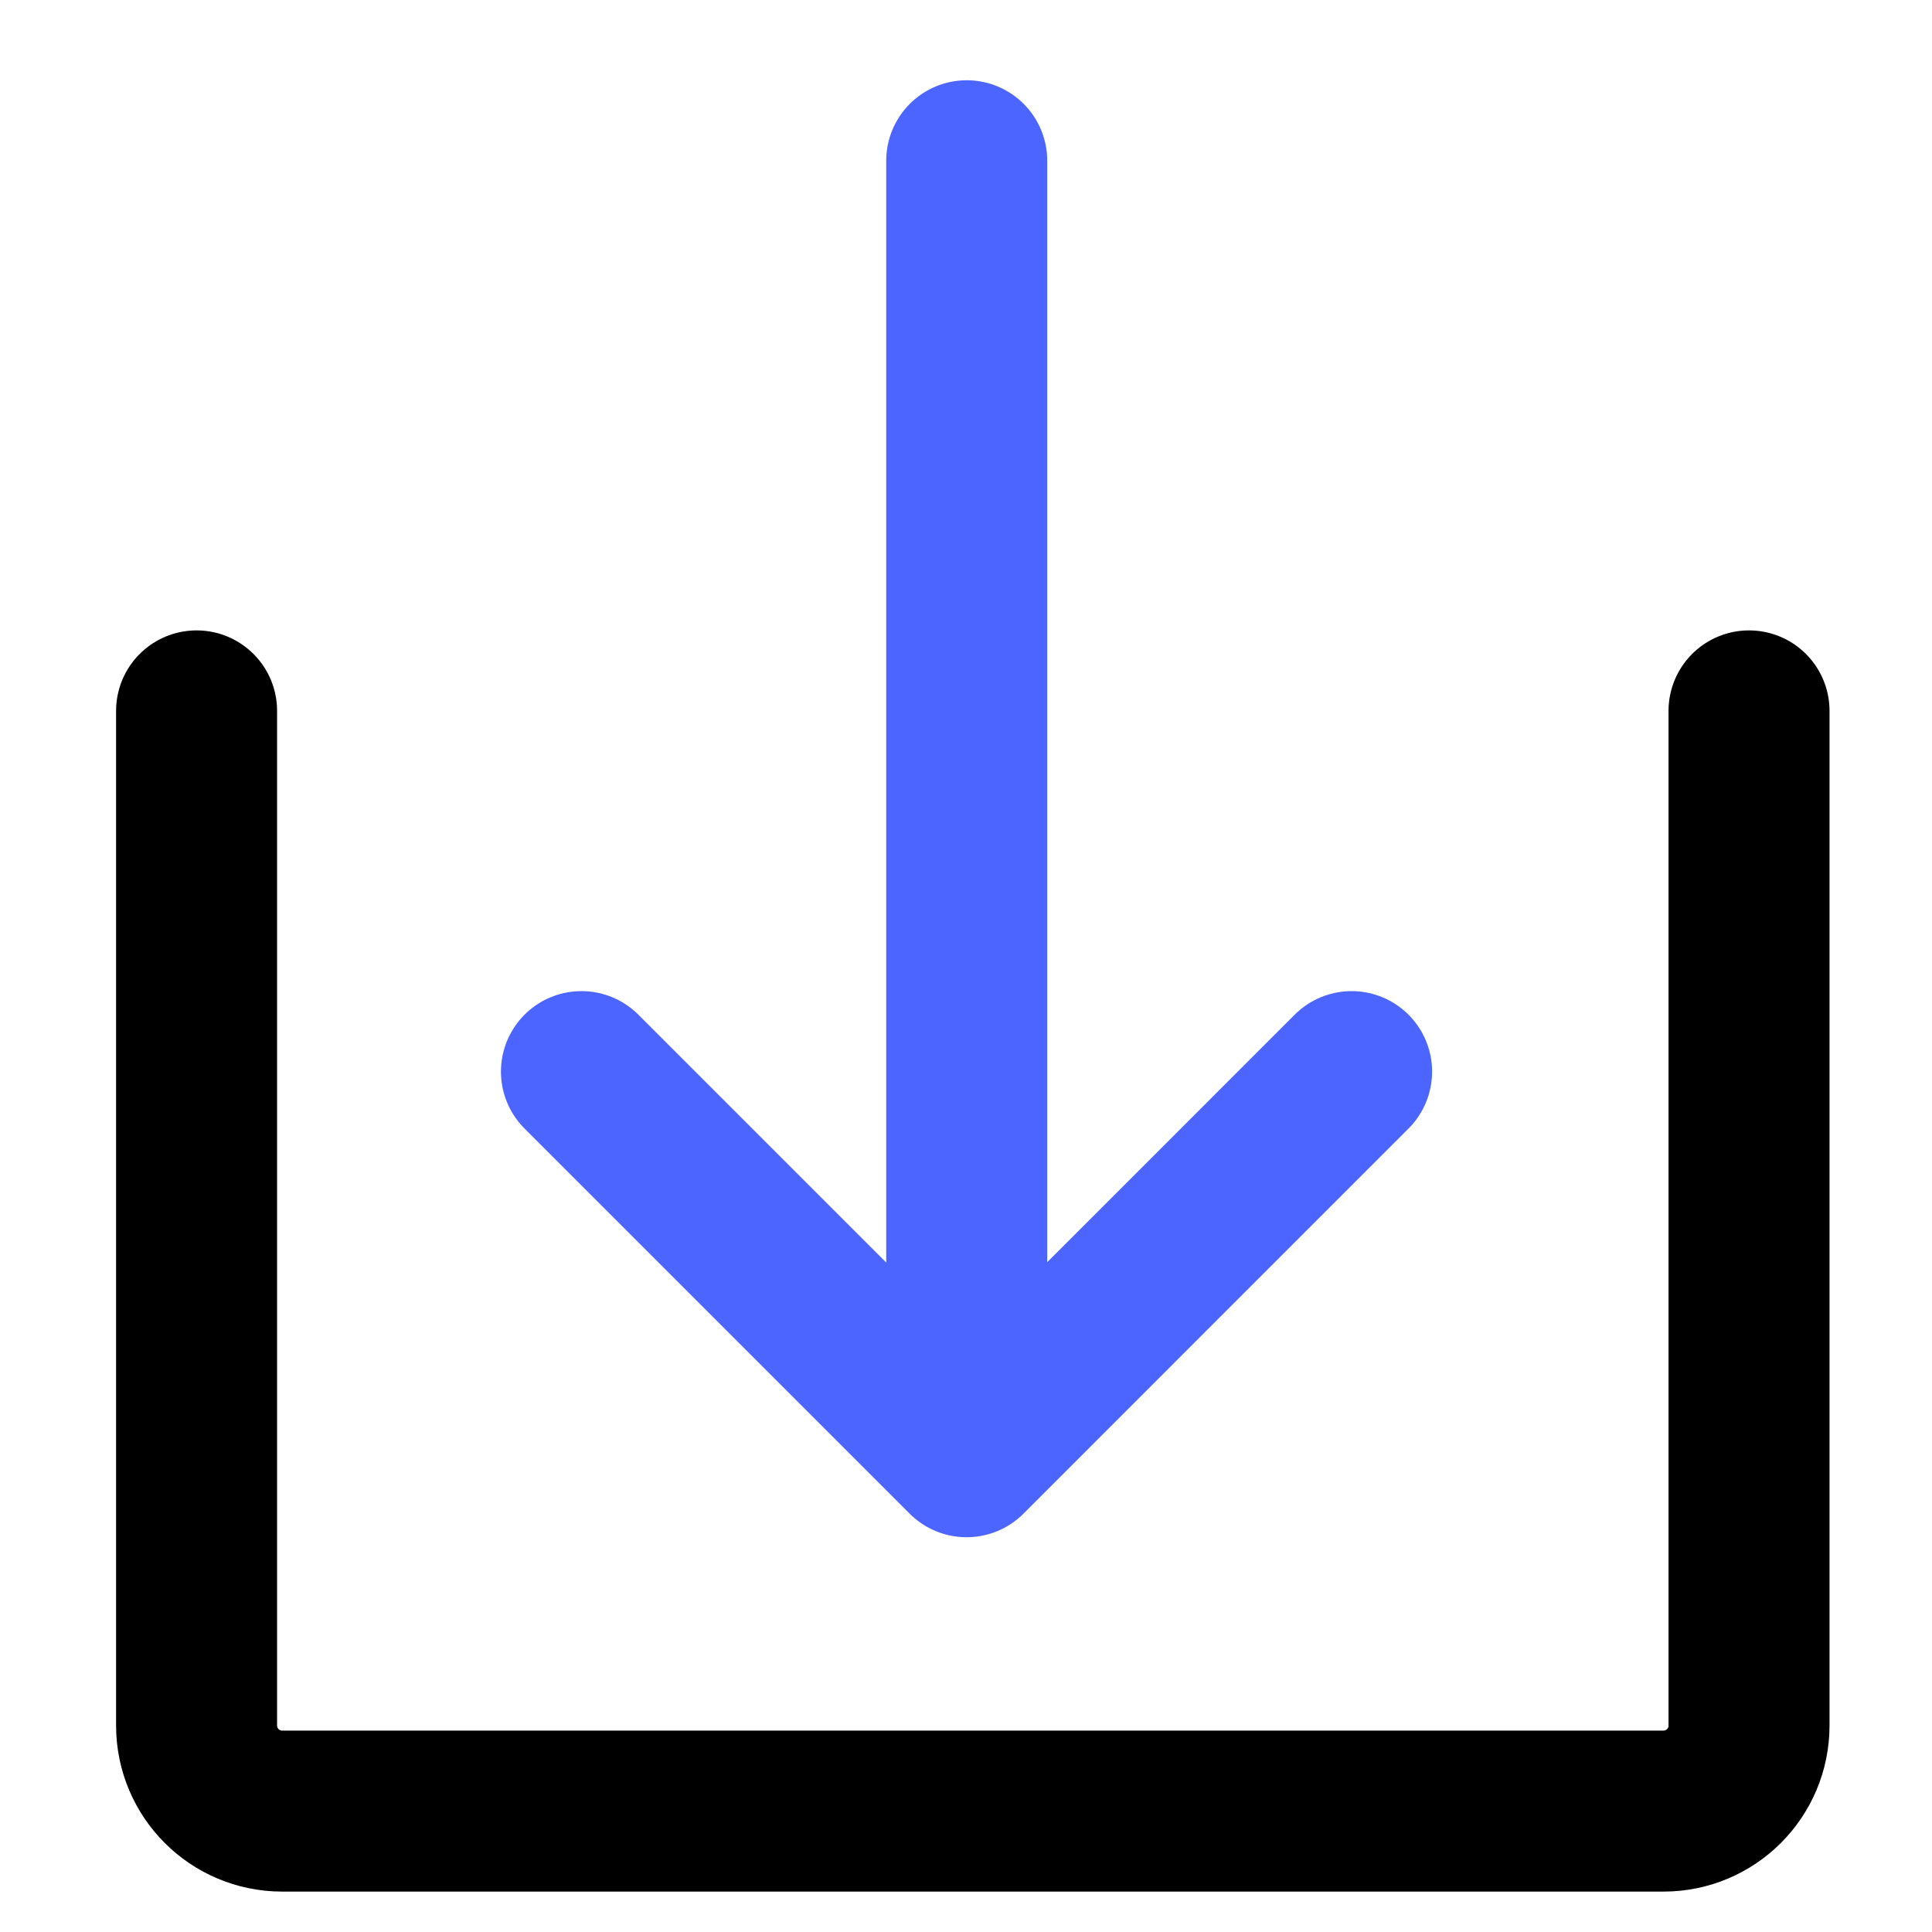
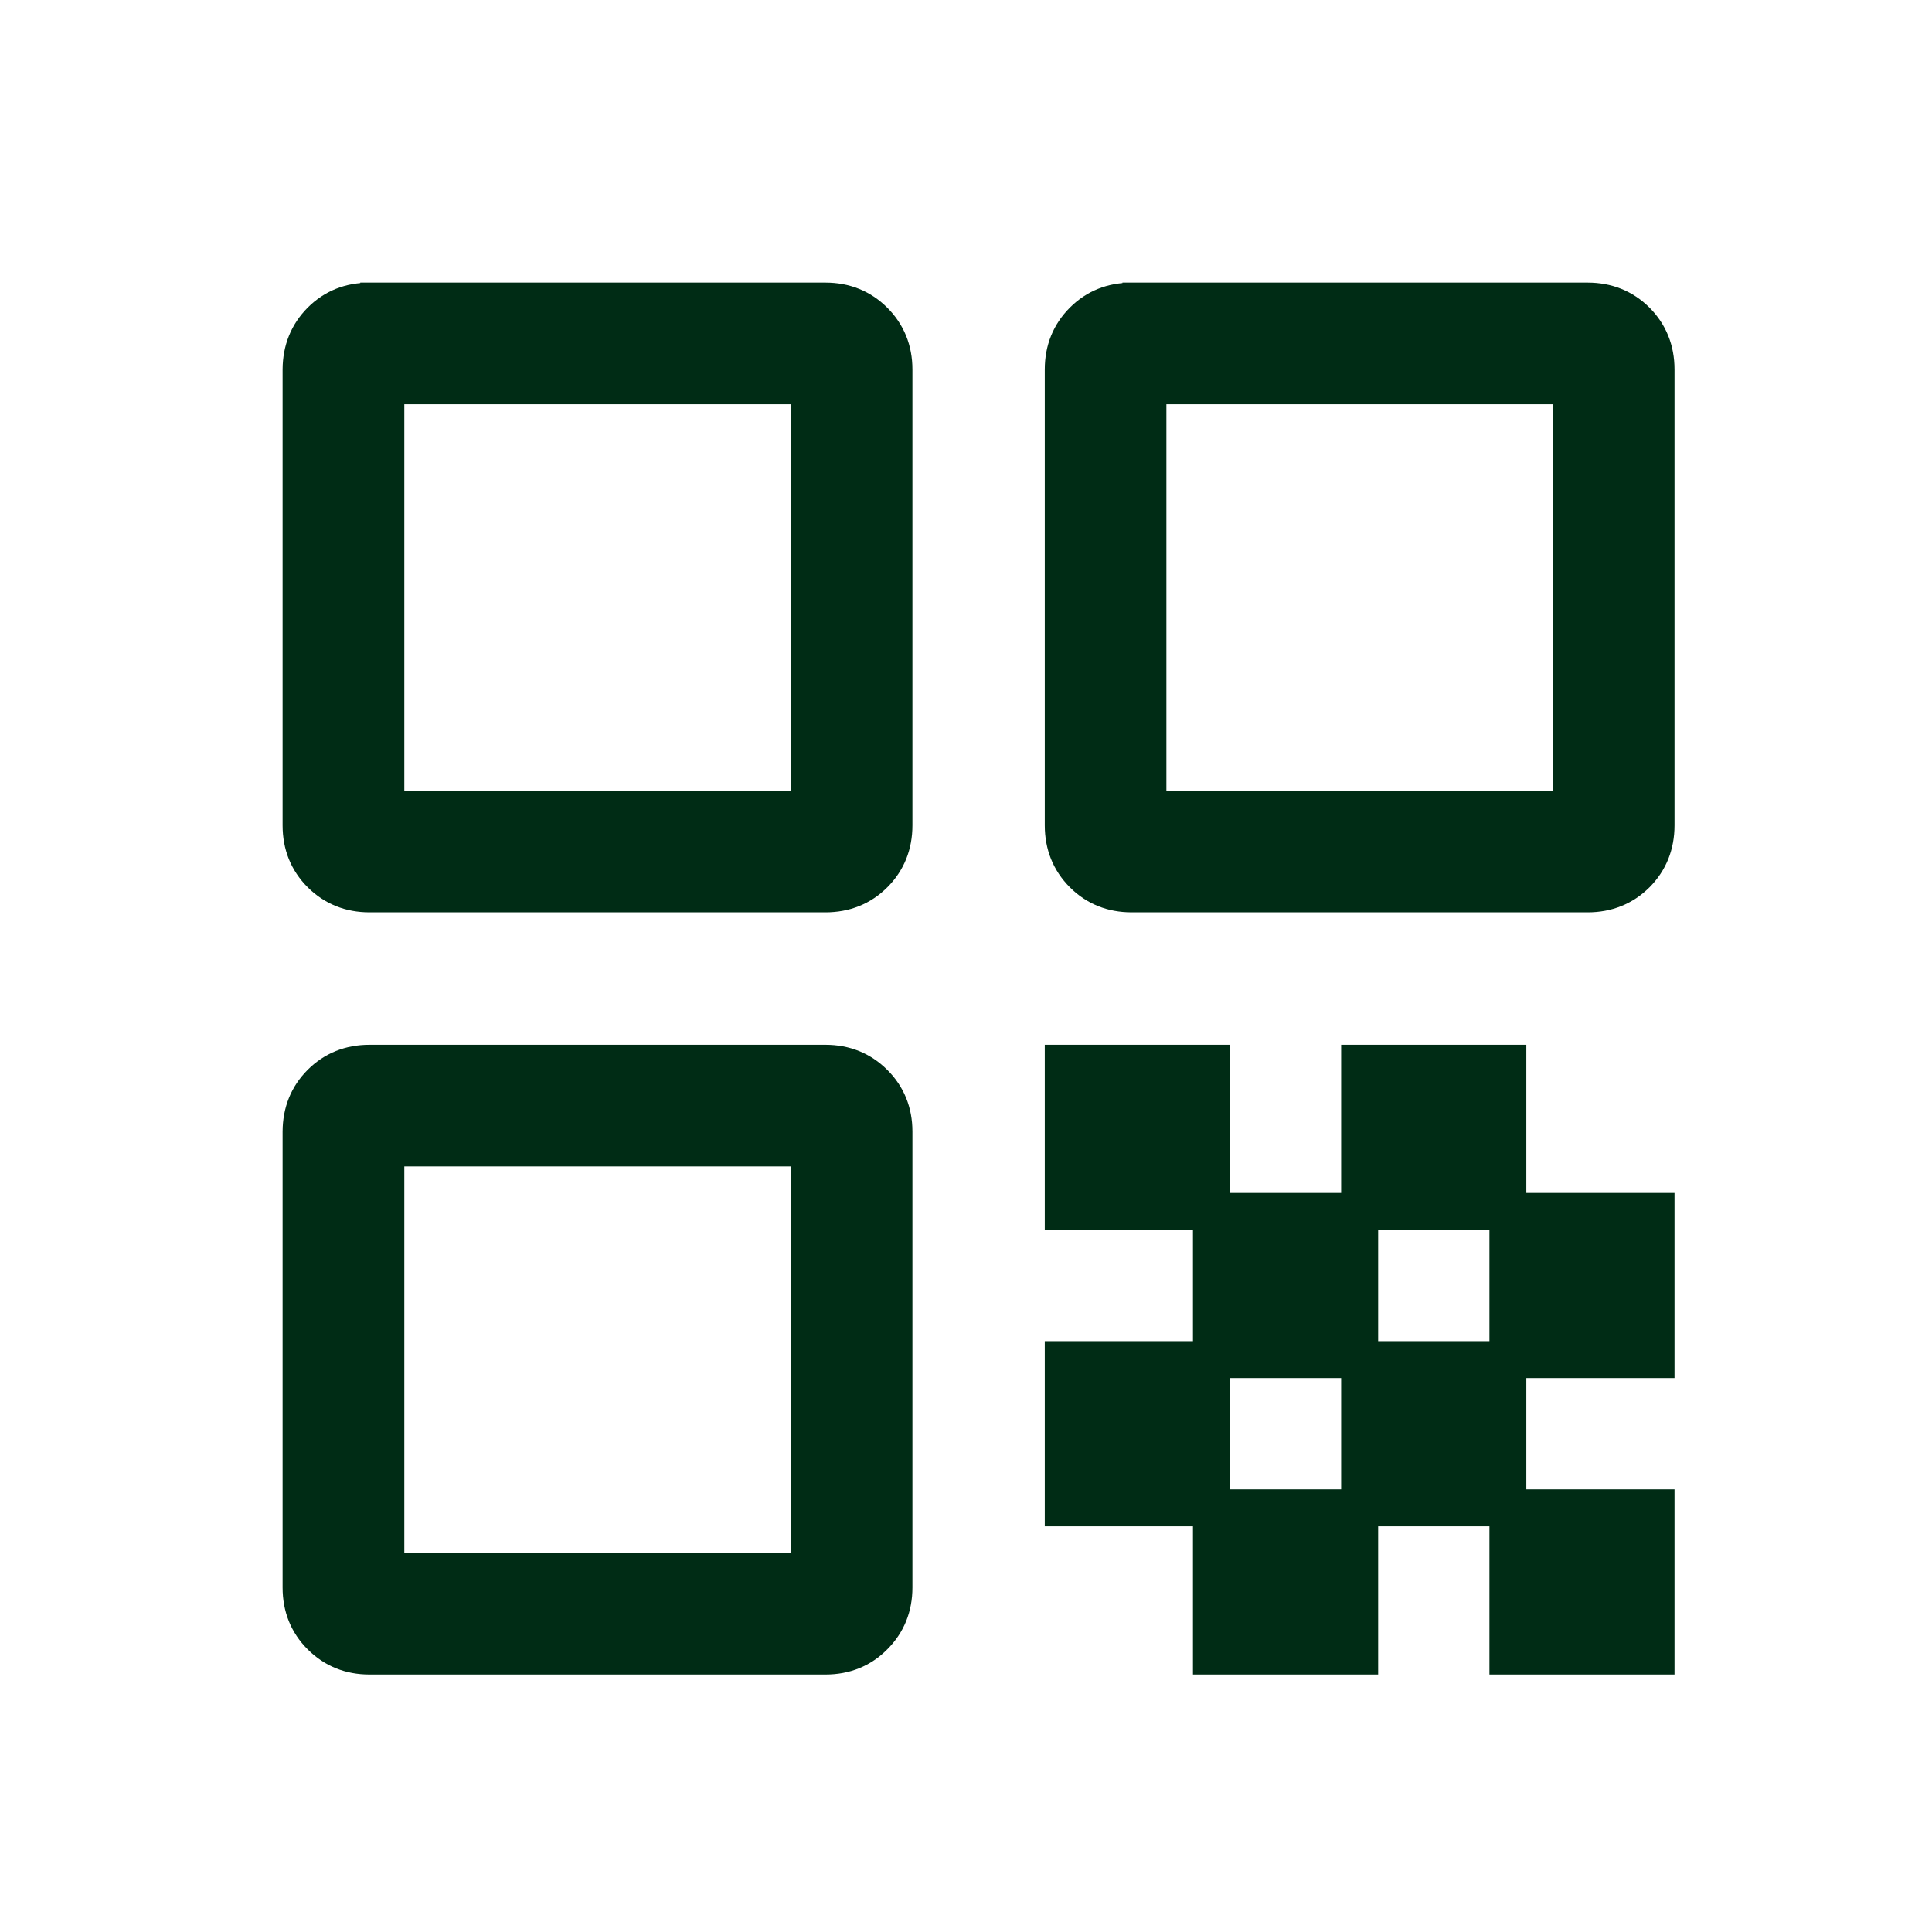
- <svg xmlns="http://www.w3.org/2000/svg" width="24" height="24" viewBox="0 0 24 24" fill="none">
-   <path d="M2.442 8.831V21.435C2.442 22.022 2.918 22.498 3.505 22.498H20.665C21.252 22.498 21.727 22.022 21.727 21.435V8.831" stroke="currentColor" stroke-width="2" stroke-linecap="round" stroke-linejoin="bevel" />
-   <path d="M16.79 13.312L12.007 18.096L7.223 13.312" stroke="#4C65FF" stroke-width="2" stroke-linecap="round" stroke-linejoin="round" />
-   <path d="M12.009 1.997L12.009 17.486" stroke="#4C65FF" stroke-width="2" stroke-linecap="round" stroke-linejoin="round" />
+ <svg xmlns="http://www.w3.org/2000/svg" width="20" height="20" viewBox="0 0 20 20" fill="none">
+   <path d="M8.545 10.911C8.769 10.911 8.962 10.988 9.117 11.142C9.272 11.296 9.35 11.489 9.35 11.714V16.434C9.35 16.659 9.272 16.852 9.118 17.006C8.964 17.162 8.77 17.239 8.545 17.239H3.825C3.601 17.239 3.408 17.162 3.253 17.007C3.098 16.853 3.021 16.659 3.021 16.434V11.714C3.022 11.489 3.099 11.296 3.253 11.142C3.407 10.988 3.6 10.911 3.825 10.911H8.545ZM12.637 10.911V12.445H13.979V10.911H15.705V12.445H17.239V14.17H15.705V15.513H17.239V17.239H15.514V15.705H14.171V17.239H12.445V15.705H10.911V13.979H12.445V12.636H10.911V10.911H12.637ZM4.09 16.17H8.281V11.979H4.09V16.17ZM12.637 15.513H13.979V14.17H12.637V15.513ZM14.171 13.979H15.514V12.636H14.171V13.979ZM8.545 3.021C8.769 3.021 8.962 3.098 9.117 3.252C9.272 3.407 9.35 3.6 9.35 3.825V8.544C9.35 8.769 9.273 8.963 9.118 9.118C8.964 9.272 8.77 9.349 8.545 9.349H3.825C3.601 9.349 3.408 9.272 3.253 9.118C3.098 8.963 3.021 8.77 3.021 8.544V3.825C3.022 3.6 3.099 3.407 3.253 3.252C3.407 3.098 3.6 3.021 3.825 3.022V3.021H8.545ZM16.435 3.021C16.66 3.021 16.853 3.098 17.008 3.252C17.162 3.407 17.239 3.6 17.239 3.825V8.544C17.239 8.769 17.162 8.963 17.008 9.118C16.853 9.272 16.66 9.349 16.435 9.349H11.715C11.49 9.349 11.297 9.272 11.143 9.118C10.988 8.963 10.911 8.769 10.911 8.544V3.825C10.911 3.6 10.988 3.407 11.143 3.252C11.297 3.098 11.49 3.021 11.715 3.022V3.021H16.435ZM11.979 8.281H16.171V4.089H11.979V8.281ZM4.09 8.281H8.281V4.089H4.09V8.281Z" fill="#002C15" stroke="#002C15" stroke-width="0.191" />
</svg>
